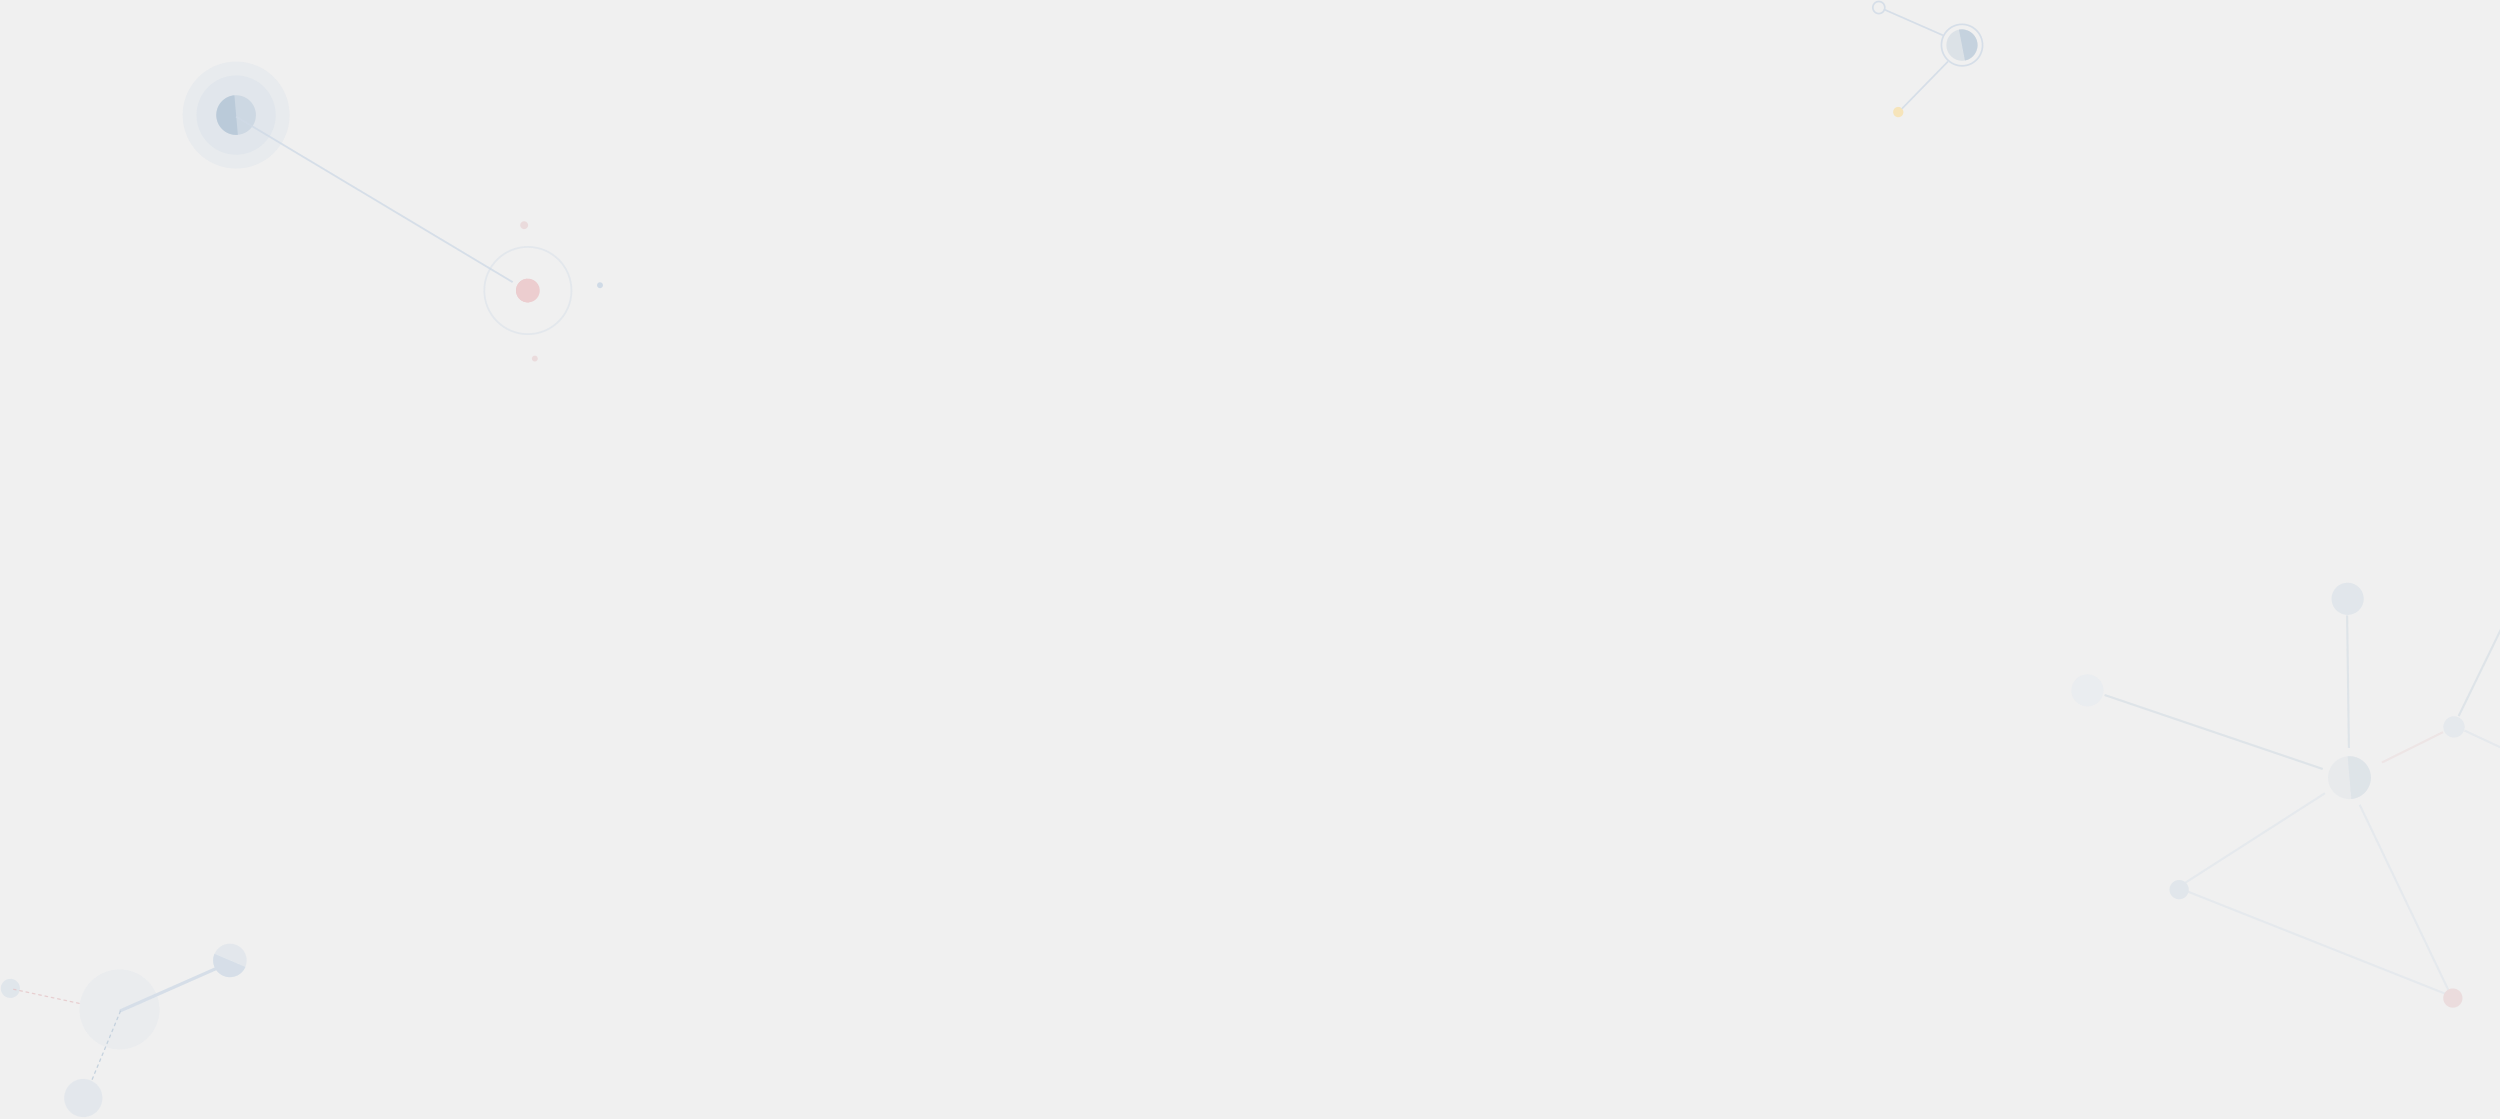
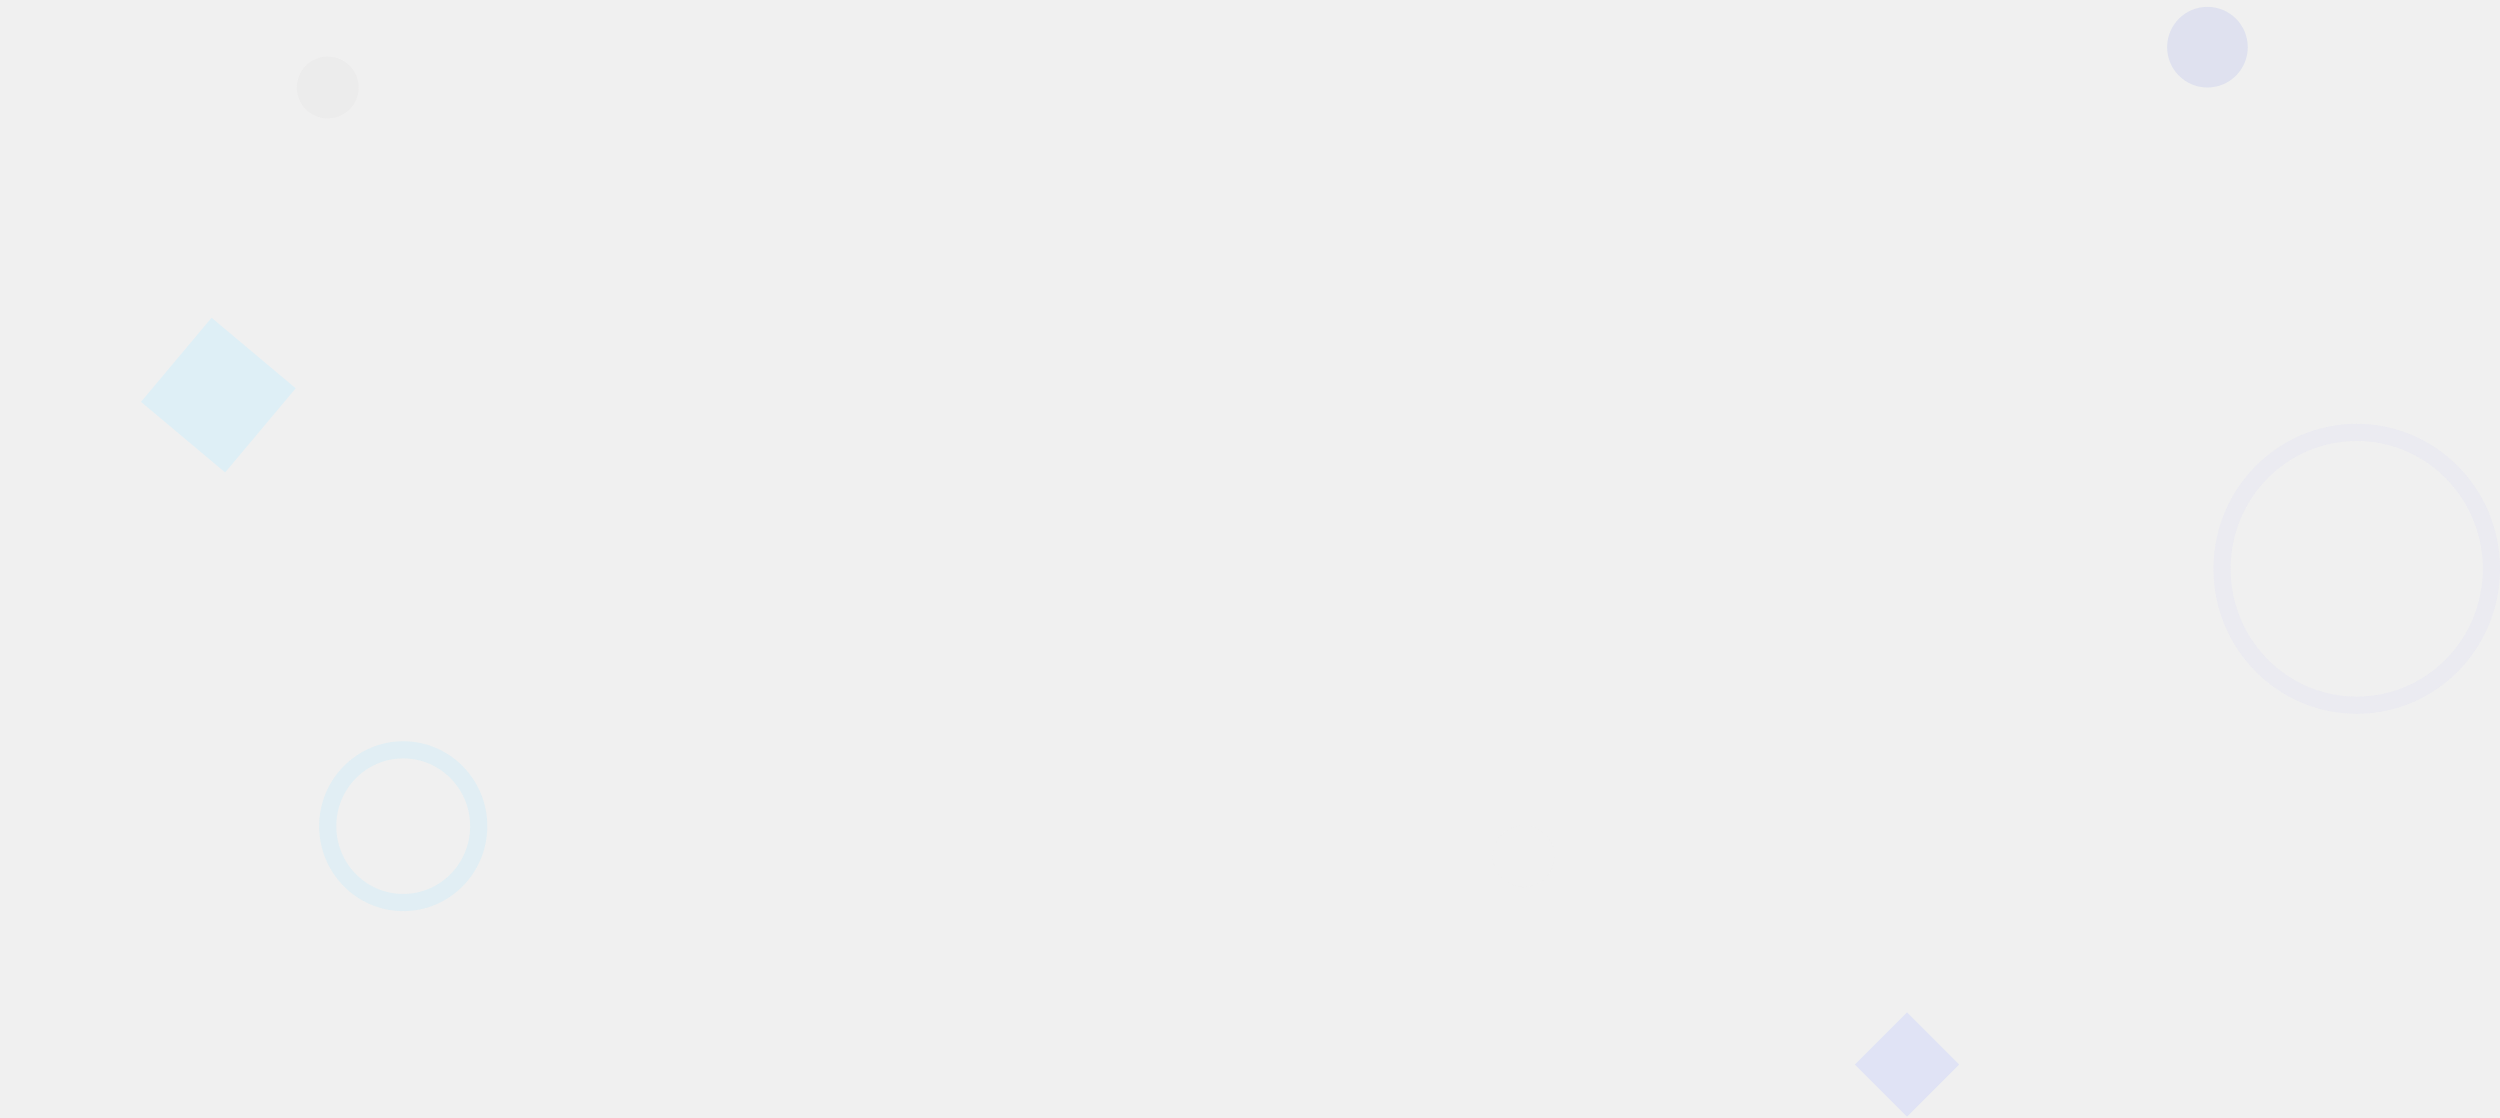
- <svg xmlns="http://www.w3.org/2000/svg" width="1361px" height="609px" viewBox="0 0 1361 609" version="1.1">
-   <defs />
-   <g id="Ant-Design-Pro-3.0" stroke="none" stroke-width="1" fill="none" fill-rule="evenodd">
-     <g id="账户密码登录-校验" transform="translate(-79, -82)">
-       <g id="Group-21" transform="translate(77, 73)">
-         <g id="Group-18" opacity="0.8" transform="translate(74.90142, 569.6992) rotate(-7) translate(-74.90142, -569.6992) translate(4.901416, 525.1992)">
-           <ellipse id="Oval-11" fill="#CFDAE6" opacity="0.25" cx="63.575" cy="32.468" rx="21.783" ry="21.766" />
-           <ellipse id="Oval-3" fill="#CFDAE6" opacity="0.6" cx="5.987" cy="13.867" rx="5.217" ry="5.213" />
-           <path d="M38.135,88.352 C43.898,88.352 48.57,83.684 48.57,77.925 C48.57,72.167 43.898,67.499 38.135,67.499 C32.372,67.499 27.701,72.167 27.701,77.925 C27.701,83.684 32.372,88.352 38.135,88.352 Z" id="Oval-3-Copy" fill="#CFDAE6" opacity="0.45" />
-           <path d="M64.278,33.17 L119.186,16.565" id="Path-12" stroke="#CFDAE6" stroke-width="1.739" stroke-linecap="round" stroke-linejoin="round" />
-           <path d="M42.143,26.5 L7.712,14.564" id="Path-16" stroke="#E0B4B7" stroke-width="0.703" opacity="0.7" stroke-linecap="round" stroke-linejoin="round" stroke-dasharray="1.405,2.108" />
-           <path d="M63.926,33.522 L43.672,69.325" id="Path-15" stroke="#BACAD9" stroke-width="0.703" stroke-linecap="round" stroke-linejoin="round" stroke-dasharray="1.405,2.108" />
-           <g id="Group-17" transform="translate(126.8509, 13.54365) rotate(30) translate(-126.8509, -13.54365) translate(117.2857, 4.381889)" fill="#CFDAE6">
-             <ellipse id="Oval-4" opacity="0.45" cx="9.135" cy="9.128" rx="9.135" ry="9.128" />
-             <path d="M18.27,18.255 C18.27,13.214 14.18,9.128 9.135,9.128 C4.09,9.128 0,13.214 0,18.255 L18.27,18.255 Z" id="Oval-4" transform="translate(9.134827, 13.69152) scale(-1, -1) translate(-9.134827, -13.69152) " />
-           </g>
-         </g>
-         <g id="Group-14" transform="translate(216.2947, 123.7256) rotate(-5) translate(-216.2947, -123.7256) translate(106.2947, 35.2256)">
-           <ellipse id="Oval-2" fill="#CFDAE6" opacity="0.25" cx="29.118" cy="29.14" rx="29.118" ry="29.14" />
-           <ellipse id="Oval-2" fill="#CFDAE6" opacity="0.3" cx="29.118" cy="29.14" rx="21.569" ry="21.585" />
-           <ellipse id="Oval-2-Copy" stroke="#CFDAE6" opacity="0.4" cx="179.02" cy="138.146" rx="23.725" ry="23.744" />
-           <ellipse id="Oval-2" fill="#BACAD9" opacity="0.5" cx="29.118" cy="29.14" rx="10.784" ry="10.793" />
-           <path d="M29.118,39.933 L29.118,18.348 C23.162,18.348 18.333,23.18 18.333,29.14 C18.333,35.101 23.162,39.933 29.118,39.933 Z" id="Oval-2" fill="#BACAD9" />
-           <g id="Group-9" opacity="0.45" transform="translate(172, 131)" fill="#E6A1A6">
-             <ellipse id="Oval-2-Copy-2" cx="7.02" cy="7.146" rx="6.471" ry="6.476" />
-             <path d="M0.549,13.622 C4.123,13.622 7.02,10.723 7.02,7.146 C7.02,3.57 4.123,0.671 0.549,0.671 L0.549,13.622 Z" id="Oval-2-Copy-2" transform="translate(3.784314, 7.146341) scale(-1, 1) translate(-3.784314, -7.146341) " />
-           </g>
-           <ellipse id="Oval-10" fill="#CFDAE6" cx="218.382" cy="138.686" rx="1.618" ry="1.619" />
-           <ellipse id="Oval-10-Copy-2" fill="#E0B4B7" opacity="0.35" cx="179.559" cy="175.381" rx="1.618" ry="1.619" />
-           <ellipse id="Oval-10-Copy" fill="#E0B4B7" opacity="0.35" cx="180.098" cy="102.53" rx="2.157" ry="2.159" />
-           <path d="M28.999,29.967 L171.151,132.876" id="Path-11" stroke="#CFDAE6" opacity="0.8" />
-         </g>
-         <g id="Group-10" opacity="0.8" transform="translate(1054.101, 36.65932) rotate(-11) translate(-1054.101, -36.65932) translate(1026.601, 4.659317)">
-           <ellipse id="Oval-7" stroke="#CFDAE6" stroke-width="0.941" cx="43.814" cy="32" rx="11.186" ry="11.294" />
-           <g id="Group-12" transform="translate(34.59677, 23.11111)" fill="#BACAD9">
-             <ellipse id="Oval-7" opacity="0.45" cx="9.185" cy="8.889" rx="8.475" ry="8.556" />
-             <path d="M9.185,17.445 C13.866,17.445 17.66,13.614 17.66,8.889 C17.66,4.163 13.866,0.333 9.185,0.333 L9.185,17.445 Z" id="Oval-7" />
-           </g>
-           <path d="M34.66,24.81 L5.717,4.769" id="Path-2" stroke="#CFDAE6" stroke-width="0.941" />
-           <ellipse id="Oval" stroke="#CFDAE6" stroke-width="0.941" cx="3.263" cy="3.294" rx="3.263" ry="3.294" />
-           <ellipse id="Oval-Copy" fill="#F7E1AD" cx="2.797" cy="61.176" rx="2.797" ry="2.824" />
-           <path d="M34.631,39.292 L5.064,59.785" id="Path-10" stroke="#CFDAE6" stroke-width="0.941" />
-         </g>
-         <g id="Group-19" opacity="0.33" transform="translate(1282.537, 446.5029) rotate(-10) translate(-1282.537, -446.5029) translate(1142.537, 327.5029)">
-           <g id="Group-17" transform="translate(141.3335, 104.5027) rotate(275) translate(-141.3335, -104.5027) translate(129.3335, 92.50274)" fill="#BACAD9">
-             <circle id="Oval-4" opacity="0.45" cx="11.667" cy="11.667" r="11.667" />
-             <path d="M23.333,23.333 C23.333,16.89 18.11,11.667 11.667,11.667 C5.223,11.667 0,16.89 0,23.333 L23.333,23.333 Z" id="Oval-4" transform="translate(11.66667, 17.5) scale(-1, -1) translate(-11.66667, -17.5) " />
-           </g>
-           <circle id="Oval-5-Copy-6" fill="#CFDAE6" cx="201.833" cy="87.5" r="5.833" />
-           <path d="M143.5,88.813 L155.071,17.604" id="Path-17" stroke="#BACAD9" stroke-width="1.167" />
-           <path d="M17.5,37.333 L127.466,97.645" id="Path-18" stroke="#BACAD9" stroke-width="1.167" />
-           <polyline id="Path-19" stroke="#CFDAE6" stroke-width="1.167" points="143.903 120.302 174.935 231.571 38.5 147.511 126.367 110.833" />
-           <path d="M159.833,99.745 L195.417,89.25" id="Path-20" stroke="#E0B4B7" stroke-width="1.167" opacity="0.6" />
-           <path d="M205.333,82.137 L238.719,36.167" id="Path-24" stroke="#BACAD9" stroke-width="1.167" />
-           <path d="M266.723,132.232 L207.083,90.417" id="Path-25" stroke="#CFDAE6" stroke-width="1.167" />
-           <circle id="Oval-5" fill="#C1D1E0" cx="156.917" cy="8.75" r="8.75" />
-           <circle id="Oval-5-Copy-3" fill="#C1D1E0" cx="39.083" cy="148.75" r="5.25" />
-           <circle id="Oval-5-Copy-2" fill-opacity="0.6" fill="#D1DEED" cx="8.75" cy="33.25" r="8.75" />
-           <circle id="Oval-5-Copy-4" fill-opacity="0.6" fill="#D1DEED" cx="243.833" cy="30.333" r="5.833" />
-           <circle id="Oval-5-Copy-5" fill="#E0B4B7" cx="175.583" cy="232.75" r="5.25" />
-         </g>
-       </g>
+ <svg xmlns="http://www.w3.org/2000/svg" width="1457px" height="651px" viewBox="0 0 1457 651" version="1.1">
+   <g id="页面1" stroke="none" stroke-width="1" fill="none" fill-rule="evenodd">
+     <g id="body">
+       <rect id="矩形" fill="#E0E3F5" transform="translate(1111.406, 620.4056) rotate(45) translate(-1111.406, -620.4056) " x="1089.906" y="598.906" width="43" height="43" />
+       <rect id="矩形" fill="#DEEFF6" transform="translate(127.2548, 230.2548) rotate(40) translate(-127.2548, -230.2548) " x="95.255" y="198.255" width="64" height="64" />
+       <circle id="Oval-7" fill="#C9CFED" fill-rule="nonzero" opacity="0.45" cx="1286.5" cy="27.5" r="23.5" />
+       <circle id="Oval-7" fill="#E7E6E6" fill-rule="nonzero" opacity="0.45" cx="191" cy="51" r="18" />
+       <circle id="Oval-7" fill="#EFEFEF" fill-rule="nonzero" opacity="0.45" cx="888" cy="499" r="18" />
+       <ellipse id="Oval-7" stroke="#E4E4F2" stroke-width="10" fill-opacity="0" fill="#FFFFFF" fill-rule="nonzero" opacity="0.45" cx="1373.5" cy="331.5" rx="78.5" ry="79.5" />
+       <ellipse id="Oval-7" stroke="#CEECF8" stroke-width="10" fill-opacity="0" fill="#FFFFFF" fill-rule="nonzero" opacity="0.45" cx="235" cy="481.5" rx="44" ry="44.5" />
    </g>
  </g>
</svg>
